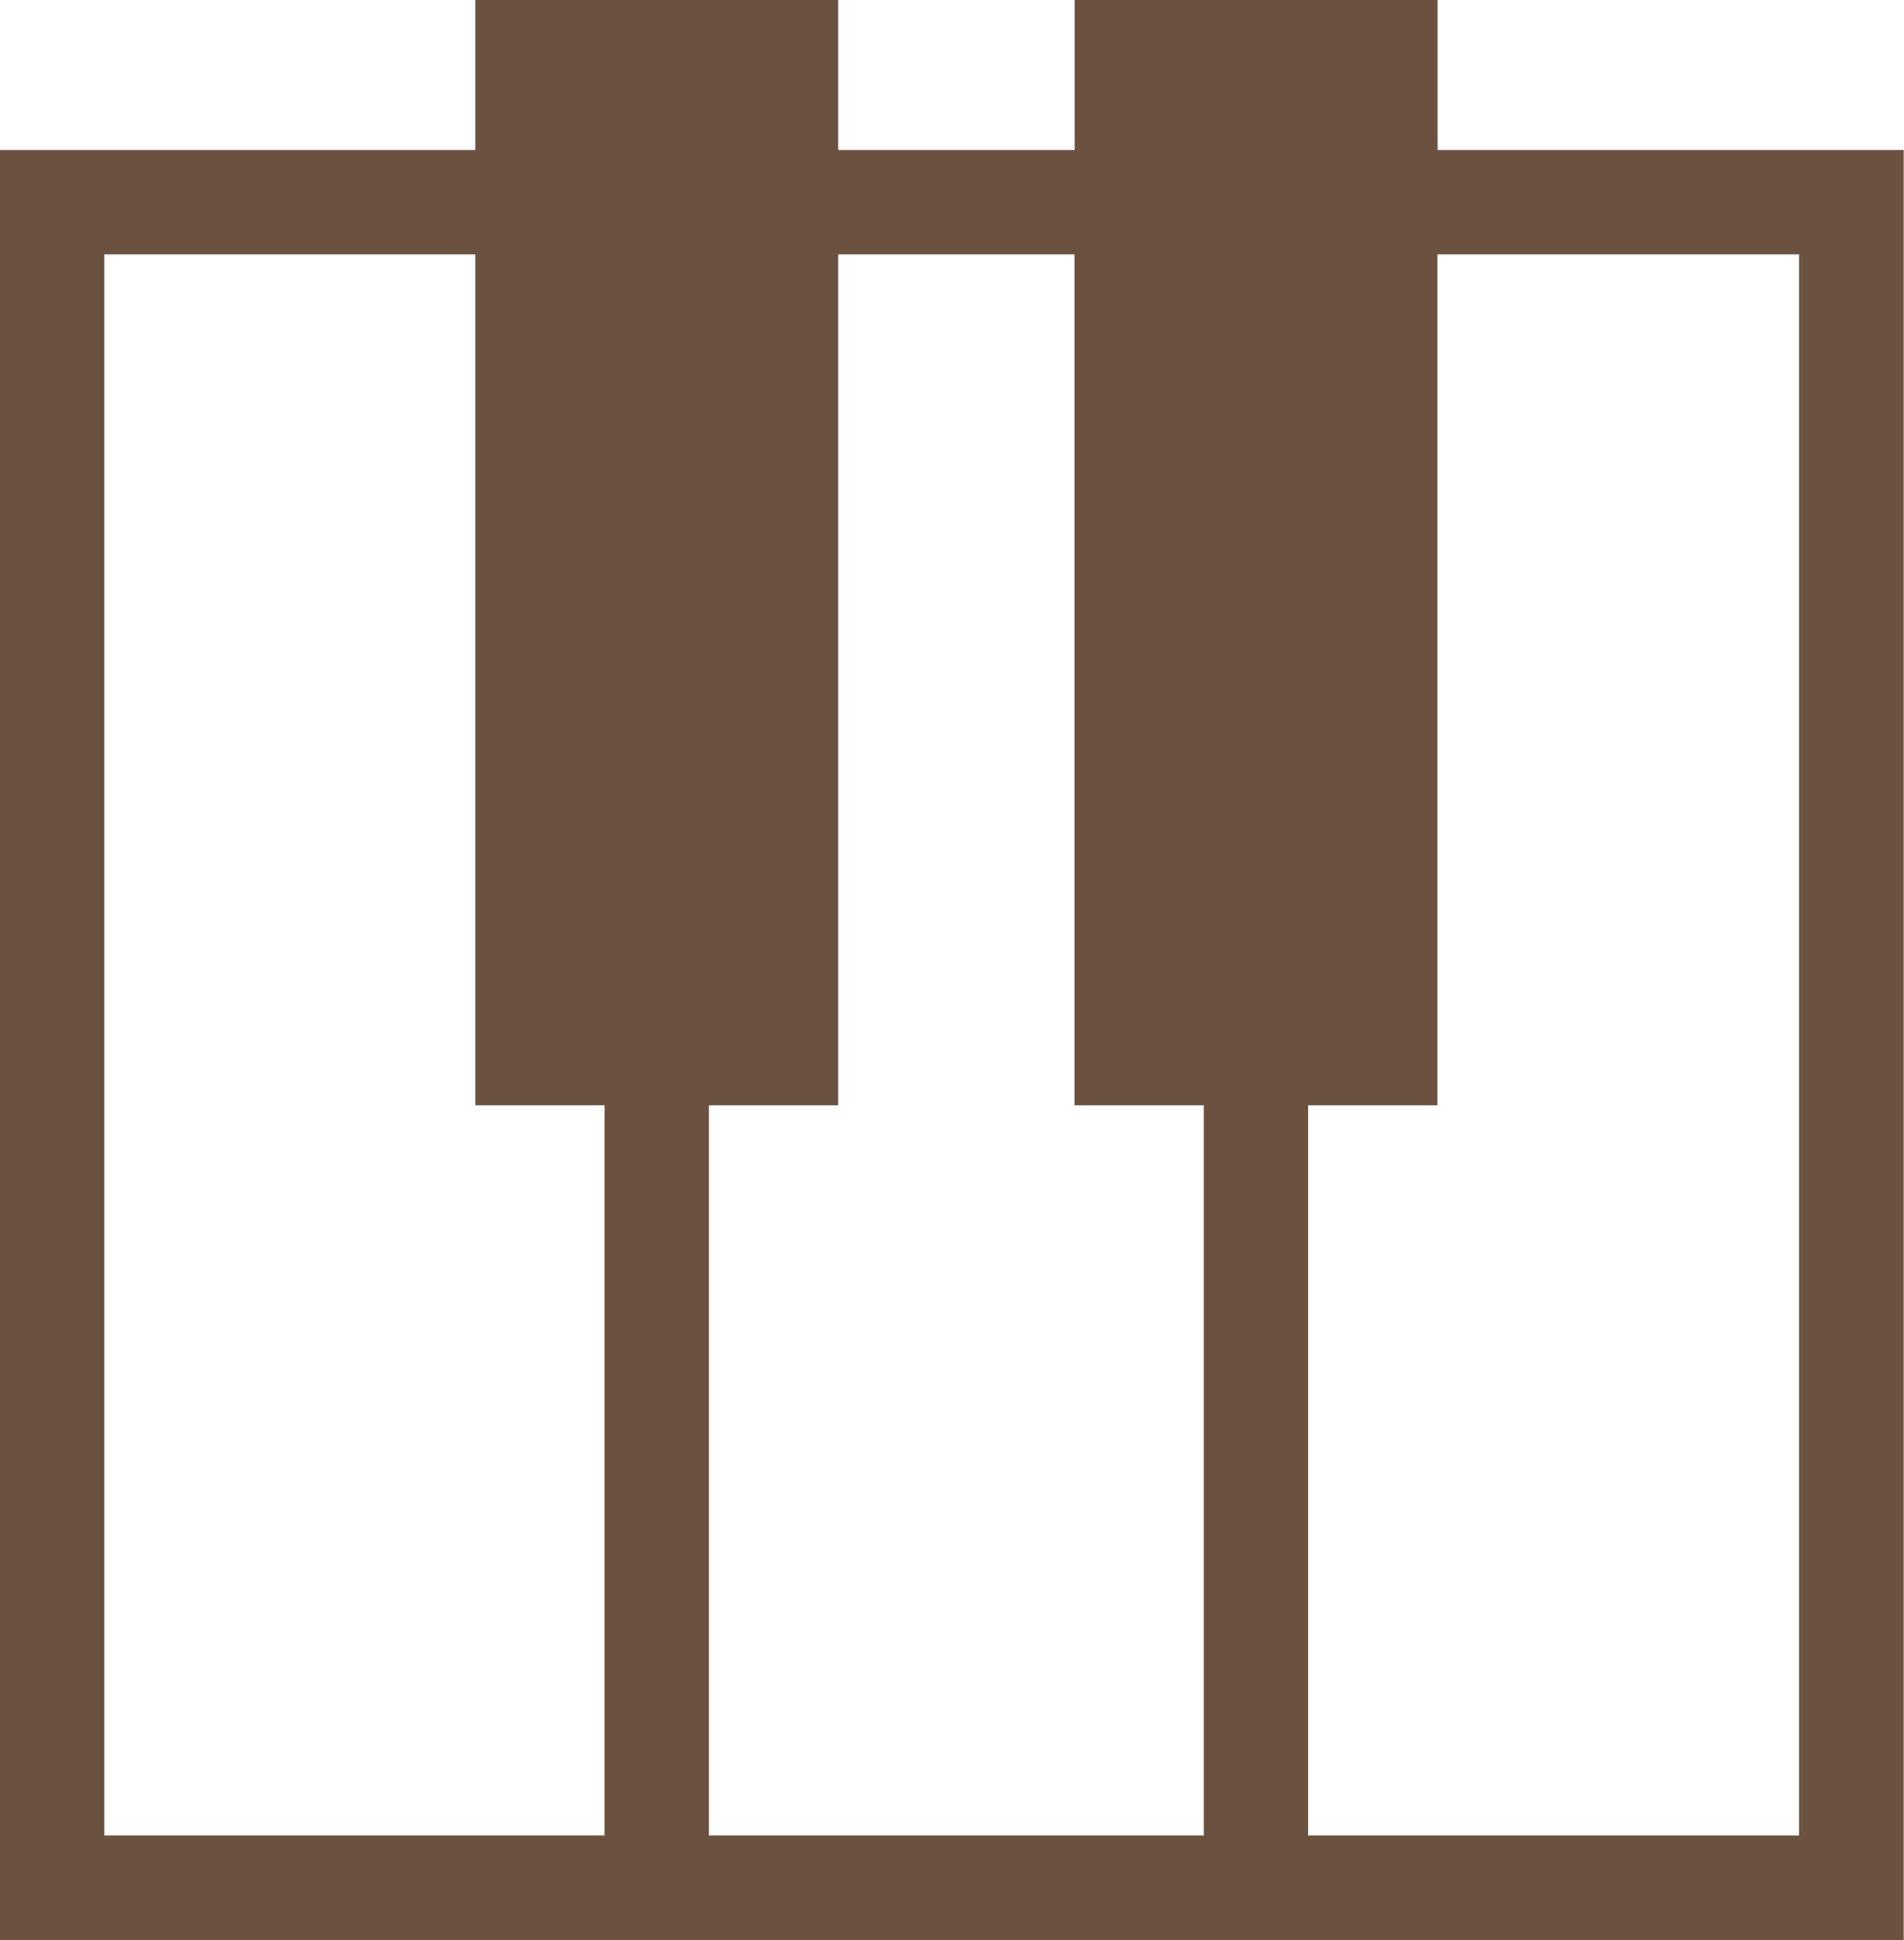
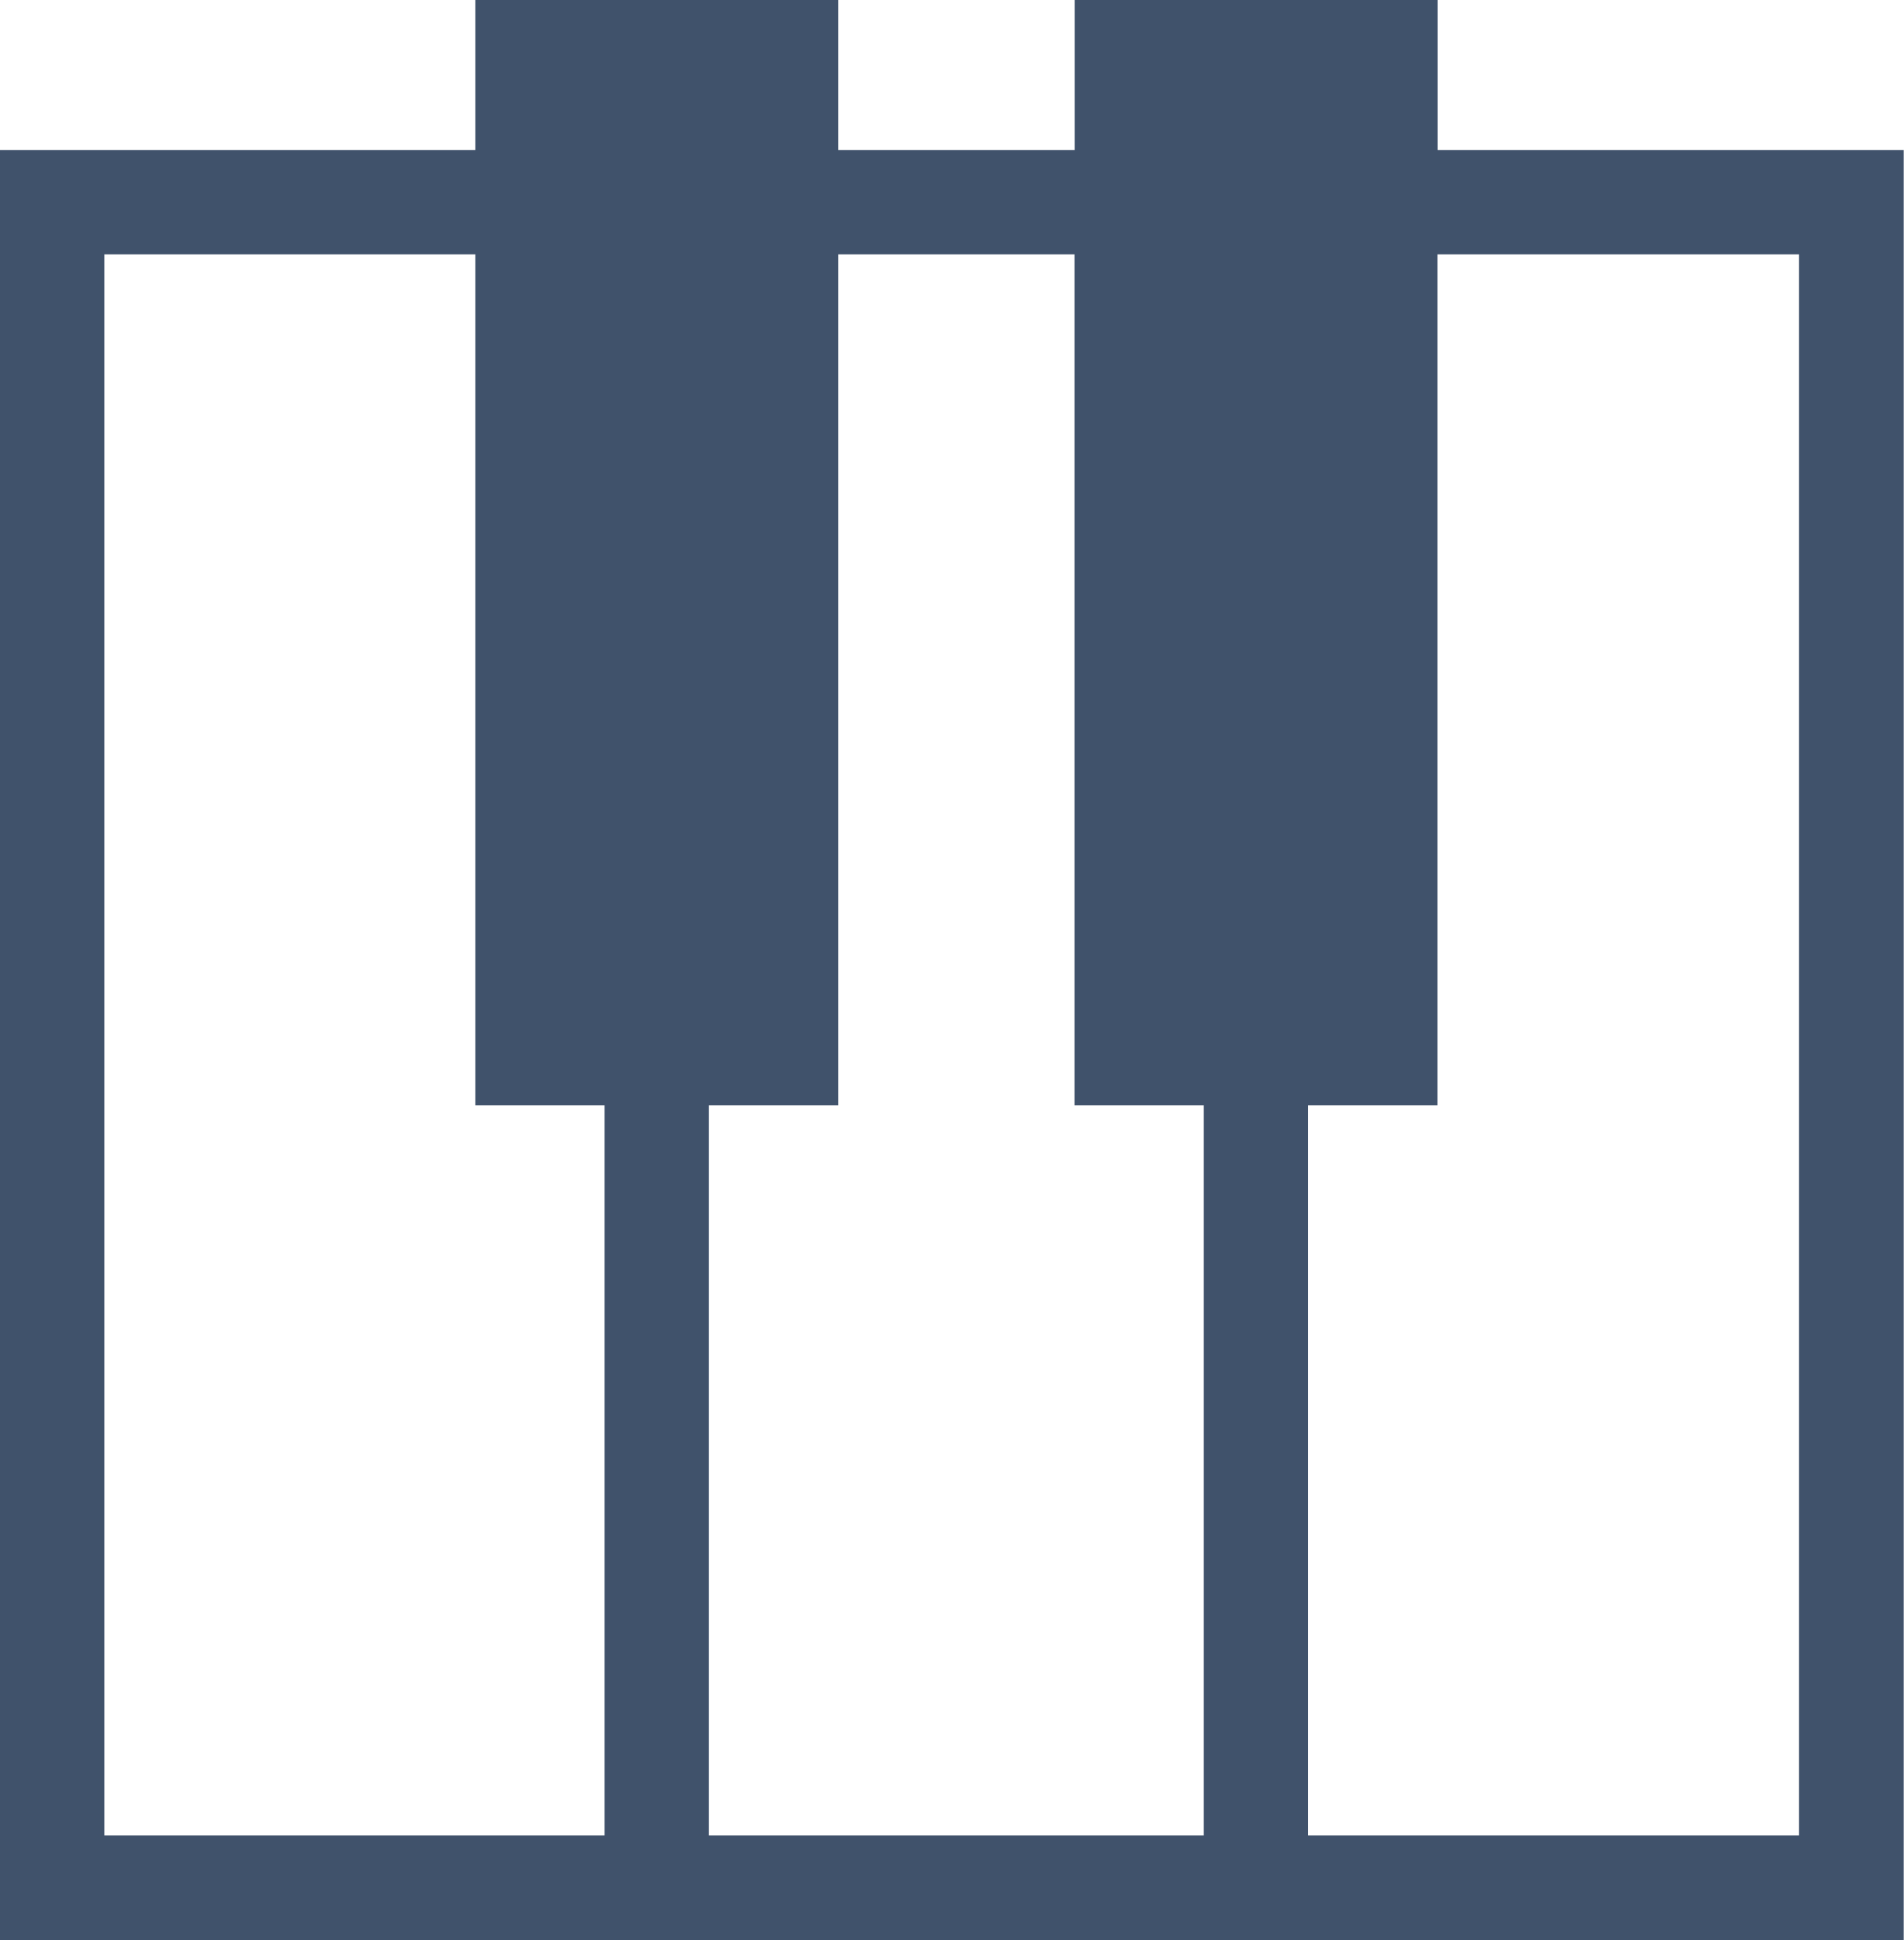
<svg xmlns="http://www.w3.org/2000/svg" version="1.1" id="Layer_1" x="0px" y="0px" viewBox="0 0 120.59 122.88" xml:space="preserve">
  <g transform="translate(0, 0)">
-     <path fill="#6b5240" d="M3.31,9.5h26.8V0H53.1v9.5h14.98V0h22.99v9.5h26.22h3.31v3.31v106.77v3.31h-3.31H3.31H0v-3.31V12.81V9.5H3.31L3.31,9.5z              M91.06,16.11v53.9h-8.19v46.25h31.1V16.11H91.06L91.06,16.11z              M76.26,70.01h-8.19v-53.9H53.1v53.9h-8.19v46.25h31.35V70.01 L76.26,70.01z              M38.3,70.01h-8.19v-53.9H6.61v100.15H38.3V70.01L38.3,70.01z" />
+     <path fill="#40526b" d="M3.31,9.5h26.8V0H53.1v9.5h14.98V0h22.99v9.5h26.22h3.31v3.31v106.77v3.31h-3.31H3.31H0v-3.31V12.81V9.5H3.31L3.31,9.5z              M91.06,16.11v53.9h-8.19v46.25h31.1V16.11H91.06L91.06,16.11z              M76.26,70.01h-8.19v-53.9H53.1v53.9h-8.19v46.25h31.35V70.01 L76.26,70.01z              M38.3,70.01h-8.19v-53.9H6.61v100.15H38.3V70.01L38.3,70.01z" />
  </g>
</svg>
